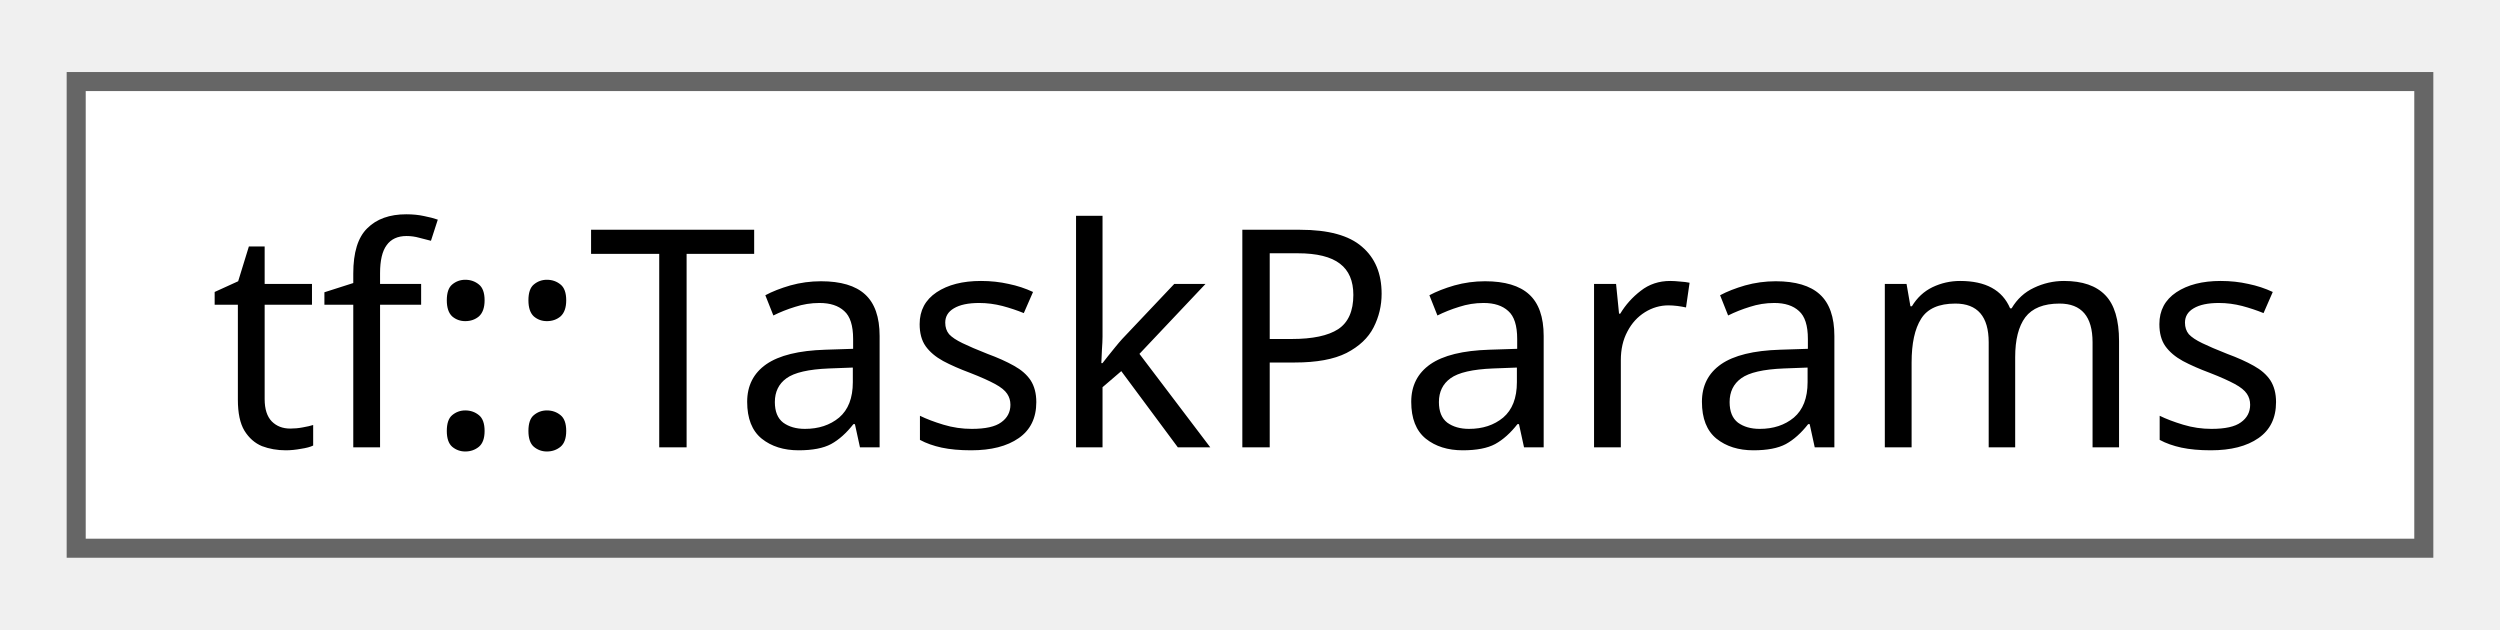
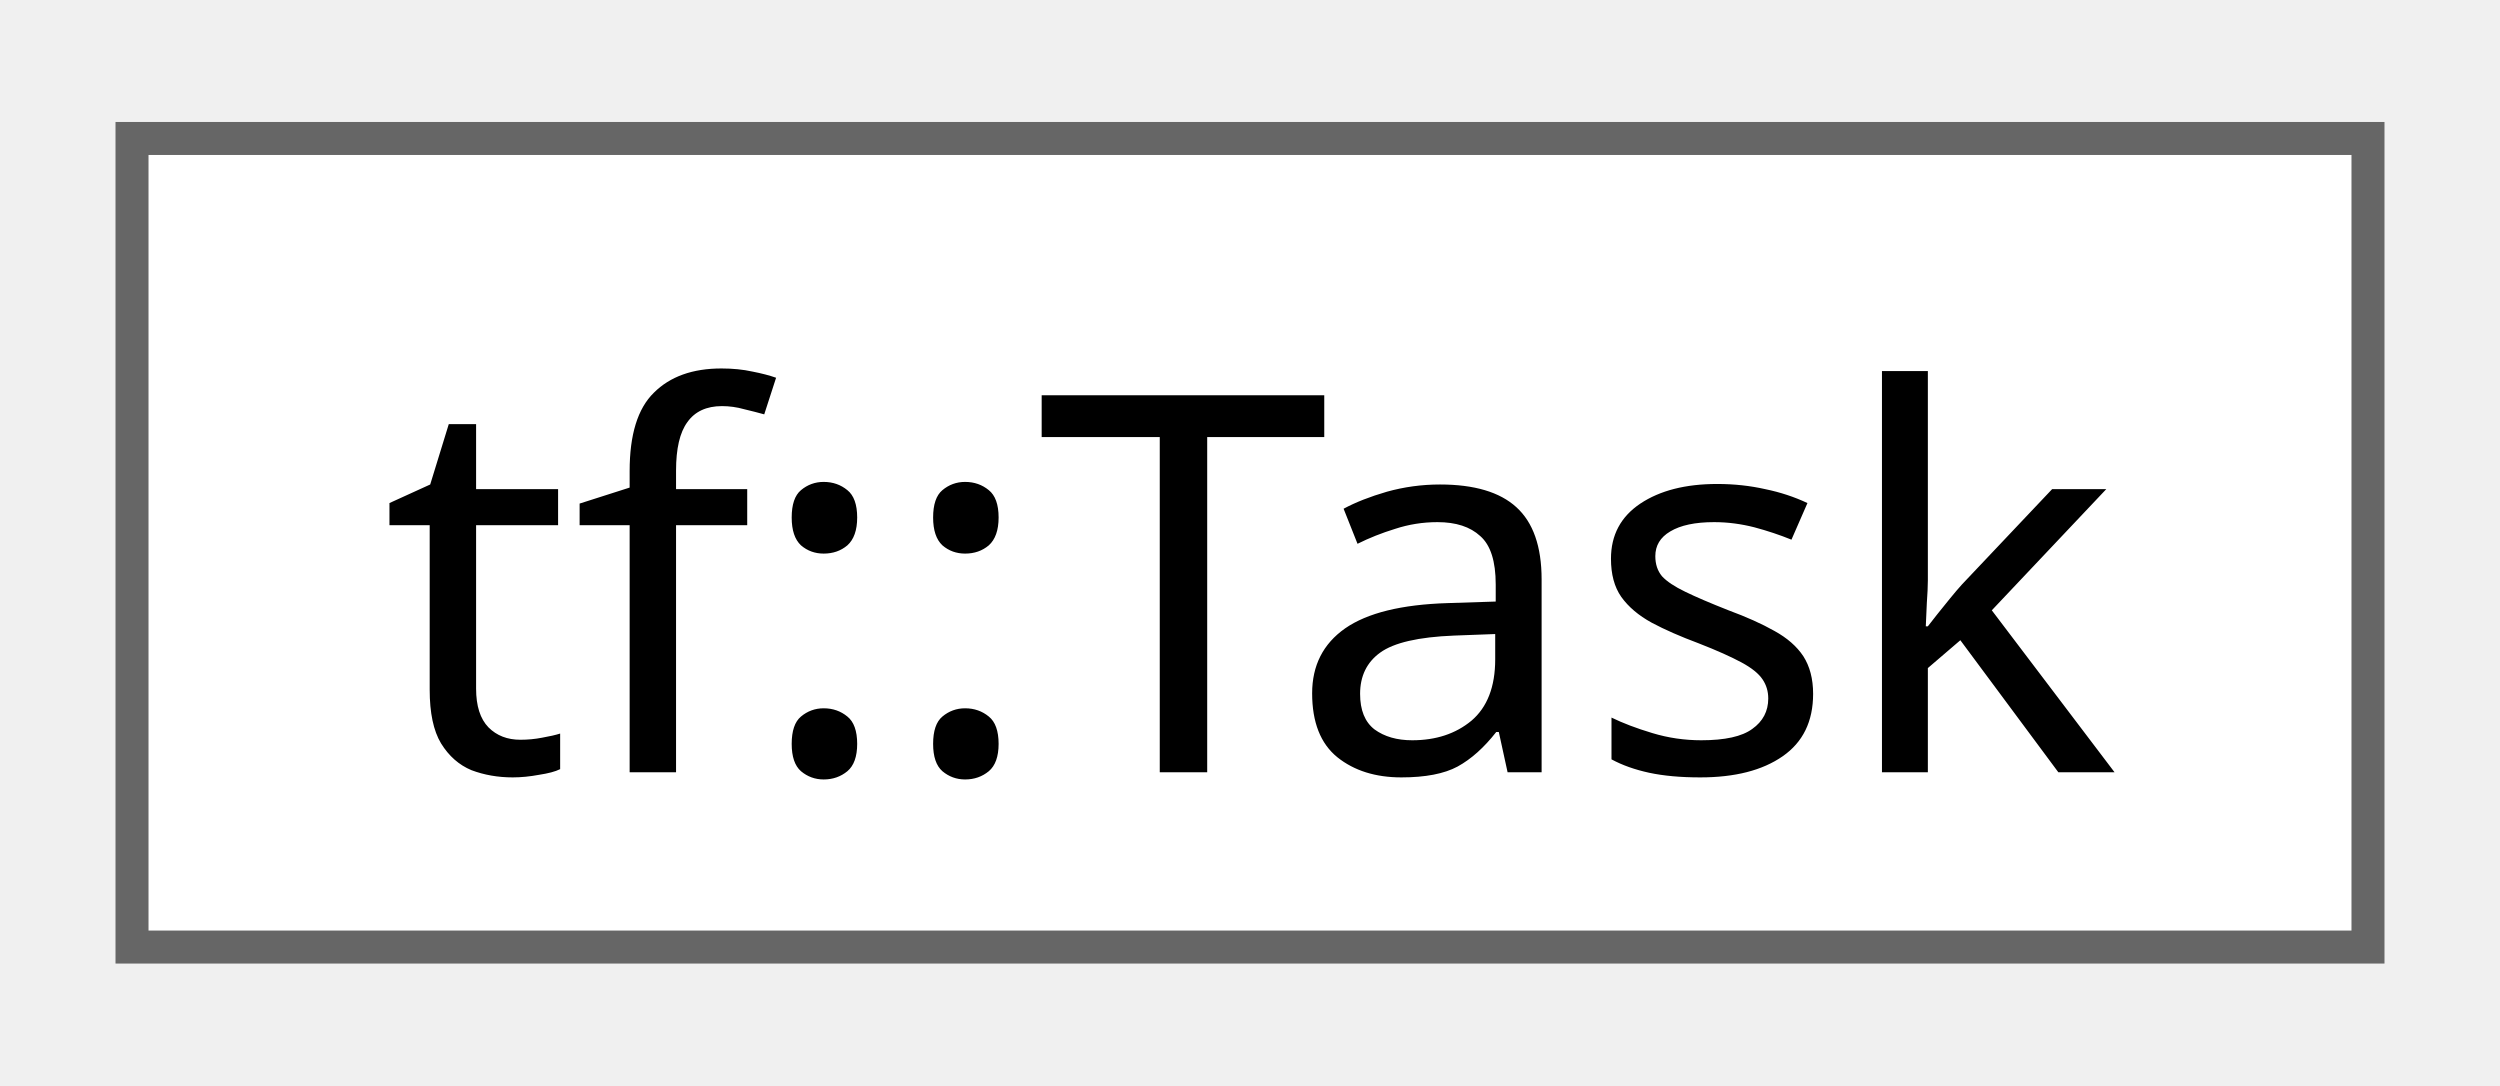
- <svg xmlns="http://www.w3.org/2000/svg" xmlns:xlink="http://www.w3.org/1999/xlink" width="131pt" height="33pt" viewBox="0.00 0.00 131.25 32.50">
+ <svg xmlns="http://www.w3.org/2000/svg" xmlns:xlink="http://www.w3.org/1999/xlink" width="76pt" height="33pt" viewBox="0.00 0.00 75.75 32.50">
  <g id="graph0" class="graph" transform="scale(1 1) rotate(0) translate(4 28.5)">
    <g id="Node000000" class="node">
      <g id="a_Node000000">
-         <a xlink:href="classtf_1_1TaskParams.html" target="_top" xlink:title="class to create a task parameter object">
-           <polygon fill="white" stroke="#666666" points="123.25,-24.5 0,-24.5 0,0 123.25,0 123.25,-24.5" />
-           <text text-anchor="middle" x="61.62" y="-5.3" font-family="SourceSansPro" font-size="16.00">tf::TaskParams</text>
+         <a xlink:href="classtf_1_1Task.html" target="_top" xlink:title="class to create a task handle over a taskflow node">
+           <polygon fill="white" stroke="#666666" points="67.75,-24.5 0,-24.5 0,0 67.75,0 67.75,-24.5" />
+           <text text-anchor="middle" x="33.88" y="-5.3" font-family="SourceSansPro" font-size="16.00">tf::Task</text>
        </a>
      </g>
    </g>
  </g>
</svg>
